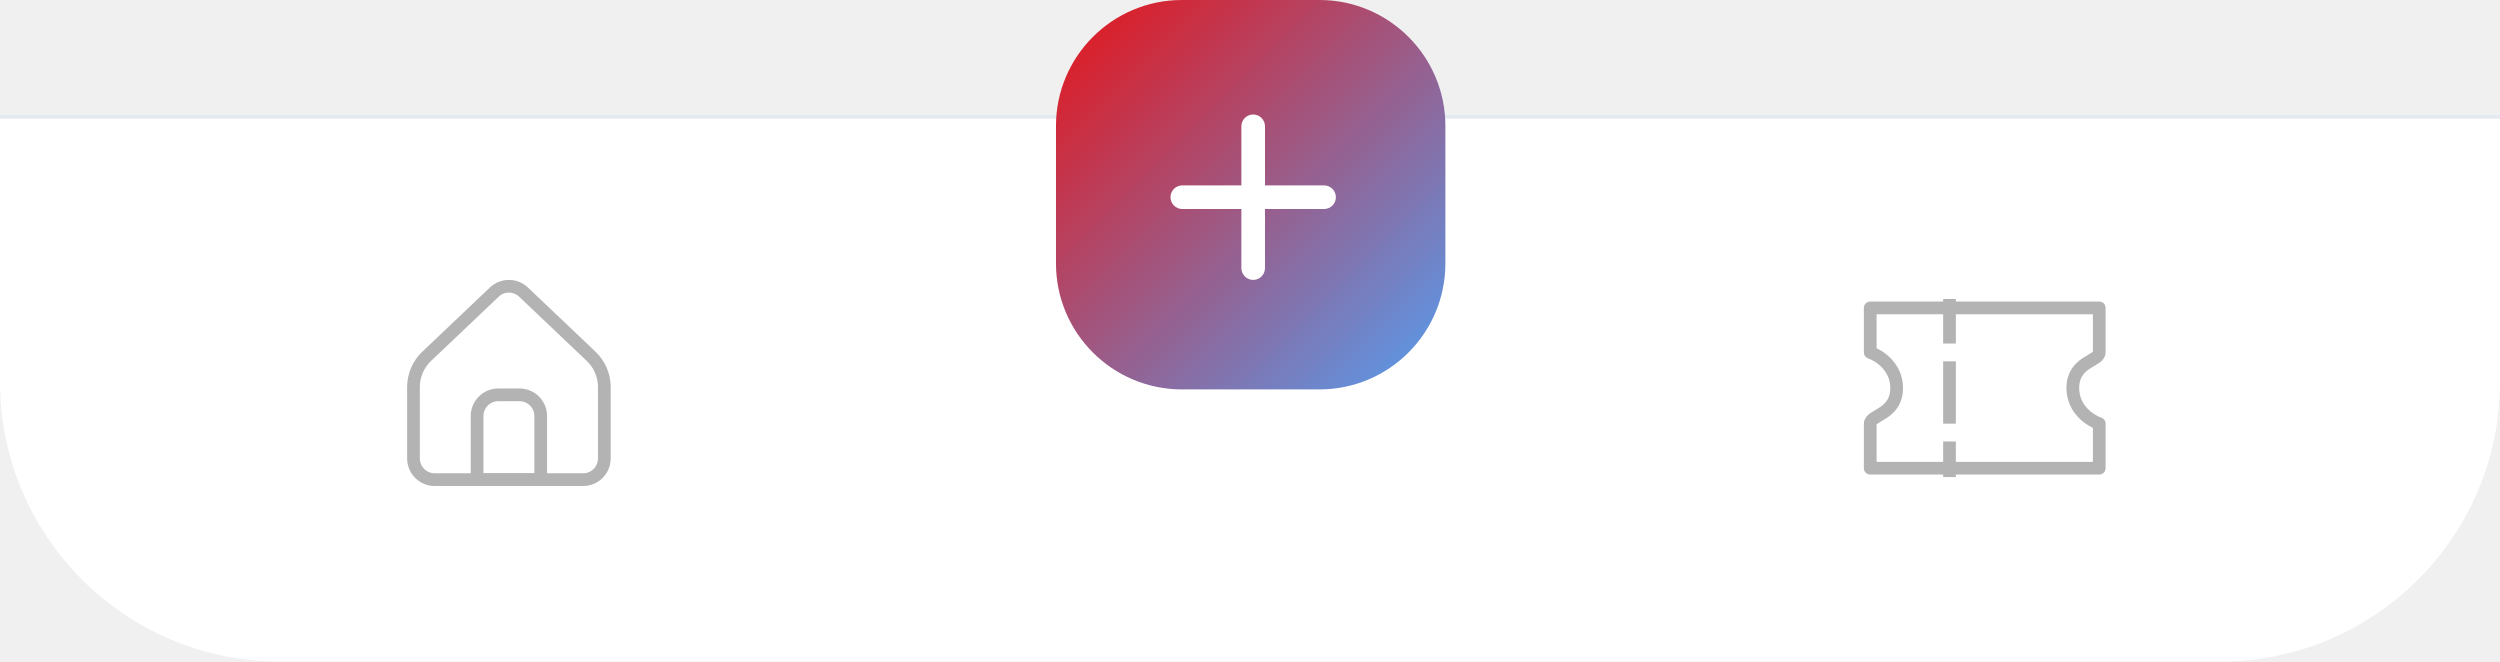
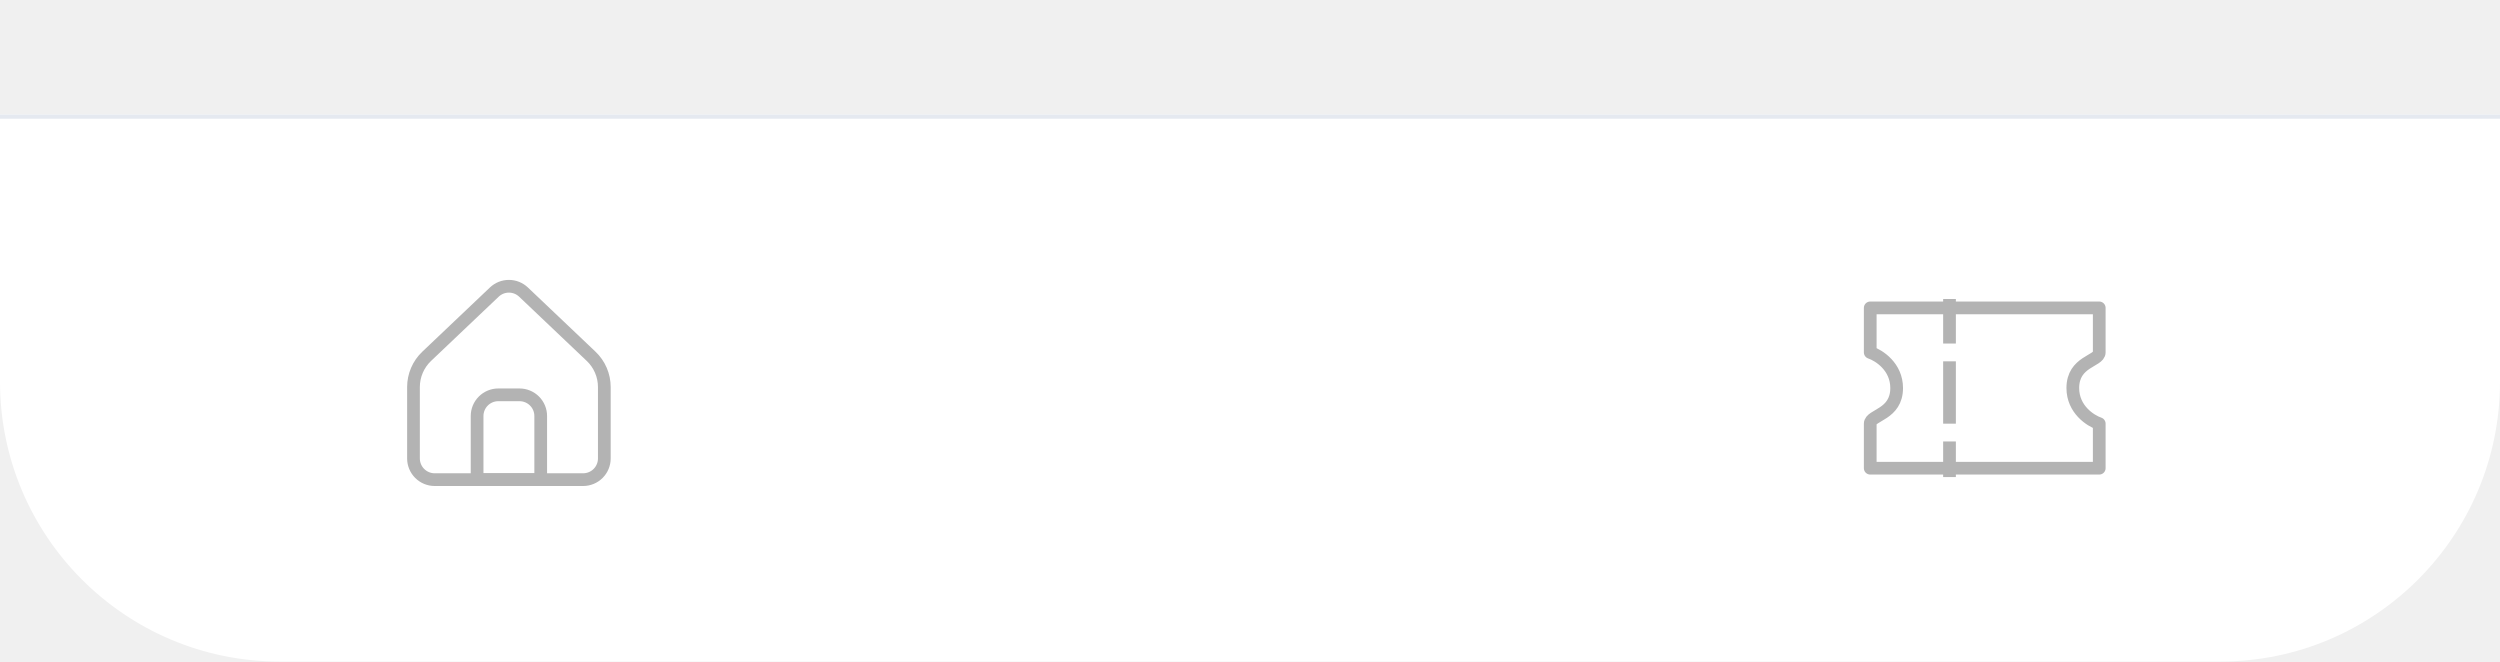
<svg xmlns="http://www.w3.org/2000/svg" preserveAspectRatio="none" overflow="visible" style="display: block;" width="393" height="104" viewBox="0 0 393 104" fill="none">
  <g id="Container">
    <mask id="path-1-inside-1_0_29" fill="white">
      <path d="M0 18H393V60C393 84.3 373.301 104 349 104H44C19.7 104 0 84.3 0 60V18Z" />
    </mask>
    <path d="M0 18H393V60C393 84.3 373.301 104 349 104H44C19.7 104 0 84.3 0 60V18Z" fill="white" />
    <path d="M0 17.333H393V18.667H0V17.333ZM393 104H0H393ZM0 104V18V104ZM393 18V104V18Z" fill="#E5E9F0" mask="url(#path-1-inside-1_0_29)" />
-     <g id="Group 37">
-       <path id="Vector" d="M207.41 0H185.805C174.867 0 166 8.867 166 19.805V41.41C166 52.348 174.867 61.215 185.805 61.215H207.41C218.348 61.215 227.215 52.348 227.215 41.41V19.805C227.215 8.867 218.348 0 207.41 0Z" fill="url(#paint0_linear_0_29)" />
-       <g id="entypo:plus">
-         <path id="Vector_2" d="M197 39V31M197 31V23M197 31H205M197 31H189" stroke-width="2" stroke-linecap="round" stroke="white" />
-         <path id="Vector_3" d="M197 18C197.493 18 197.965 18.196 198.313 18.544C198.661 18.892 198.857 19.365 198.857 19.857V29.143H208.143C208.635 29.143 209.108 29.338 209.456 29.687C209.804 30.035 210 30.508 210 31C210 31.492 209.804 31.965 209.456 32.313C209.108 32.661 208.635 32.857 208.143 32.857H198.857V42.143C198.857 42.635 198.661 43.108 198.313 43.456C197.965 43.804 197.493 44 197 44C196.507 44 196.035 43.804 195.687 43.456C195.339 43.108 195.143 42.635 195.143 42.143V32.857H185.857C185.365 32.857 184.892 32.661 184.544 32.313C184.196 31.965 184 31.492 184 31C184 30.508 184.196 30.035 184.544 29.687C184.892 29.338 185.365 29.143 185.857 29.143H195.143V19.857C195.143 19.365 195.339 18.892 195.687 18.544C196.035 18.196 196.507 18 197 18Z" fill="white" />
-       </g>
-     </g>
    <path id="Vector_4" opacity="0.3" d="M306.462 47V48.4M306.462 48.4V54M306.462 48.4H330V55.4C330 56.8 325.846 56.8 325.846 61C325.846 64.36 328.615 66.132 330 66.6V73.6H306.462M306.462 48.4H294V55.4C295.385 55.868 298.154 57.64 298.154 61C298.154 65.2 294 65.2 294 66.6V73.6H306.462M306.462 56.8V66.6M306.462 69.4V73.6M306.462 73.6V75" stroke-width="2" stroke-linejoin="round" stroke="black" />
    <g id="Group" opacity="0.3">
      <path id="Vector_5" d="M95 72.067V60.845C95 59.941 94.816 59.046 94.459 58.215C94.103 57.384 93.581 56.635 92.925 56.012L82.297 45.917C81.677 45.328 80.855 45 80.001 45C79.146 45 78.325 45.328 77.705 45.917L67.075 56.012C66.419 56.635 65.897 57.384 65.541 58.215C65.184 59.046 65 59.941 65 60.845V72.067C65 72.951 65.351 73.799 65.976 74.424C66.601 75.049 67.449 75.4 68.333 75.4H91.667C92.551 75.4 93.399 75.049 94.024 74.424C94.649 73.799 95 72.951 95 72.067Z" stroke-width="2" stroke-linecap="round" stroke-linejoin="round" stroke="black" />
      <path id="Vector_6" d="M75 65.4C75 64.516 75.351 63.668 75.976 63.043C76.601 62.418 77.449 62.067 78.333 62.067H81.667C82.551 62.067 83.399 62.418 84.024 63.043C84.649 63.668 85 64.516 85 65.4V75.4H75V65.4Z" stroke-width="2" stroke-linecap="round" stroke-linejoin="round" stroke="black" />
    </g>
  </g>
  <defs>
    <linearGradient id="paint0_linear_0_29" x1="166" y1="0" x2="229" y2="63" gradientUnits="userSpaceOnUse">
      <stop offset="0.1" stop-color="#D8222E" />
      <stop offset="0.904" stop-color="#5F94E1" />
    </linearGradient>
  </defs>
</svg>
